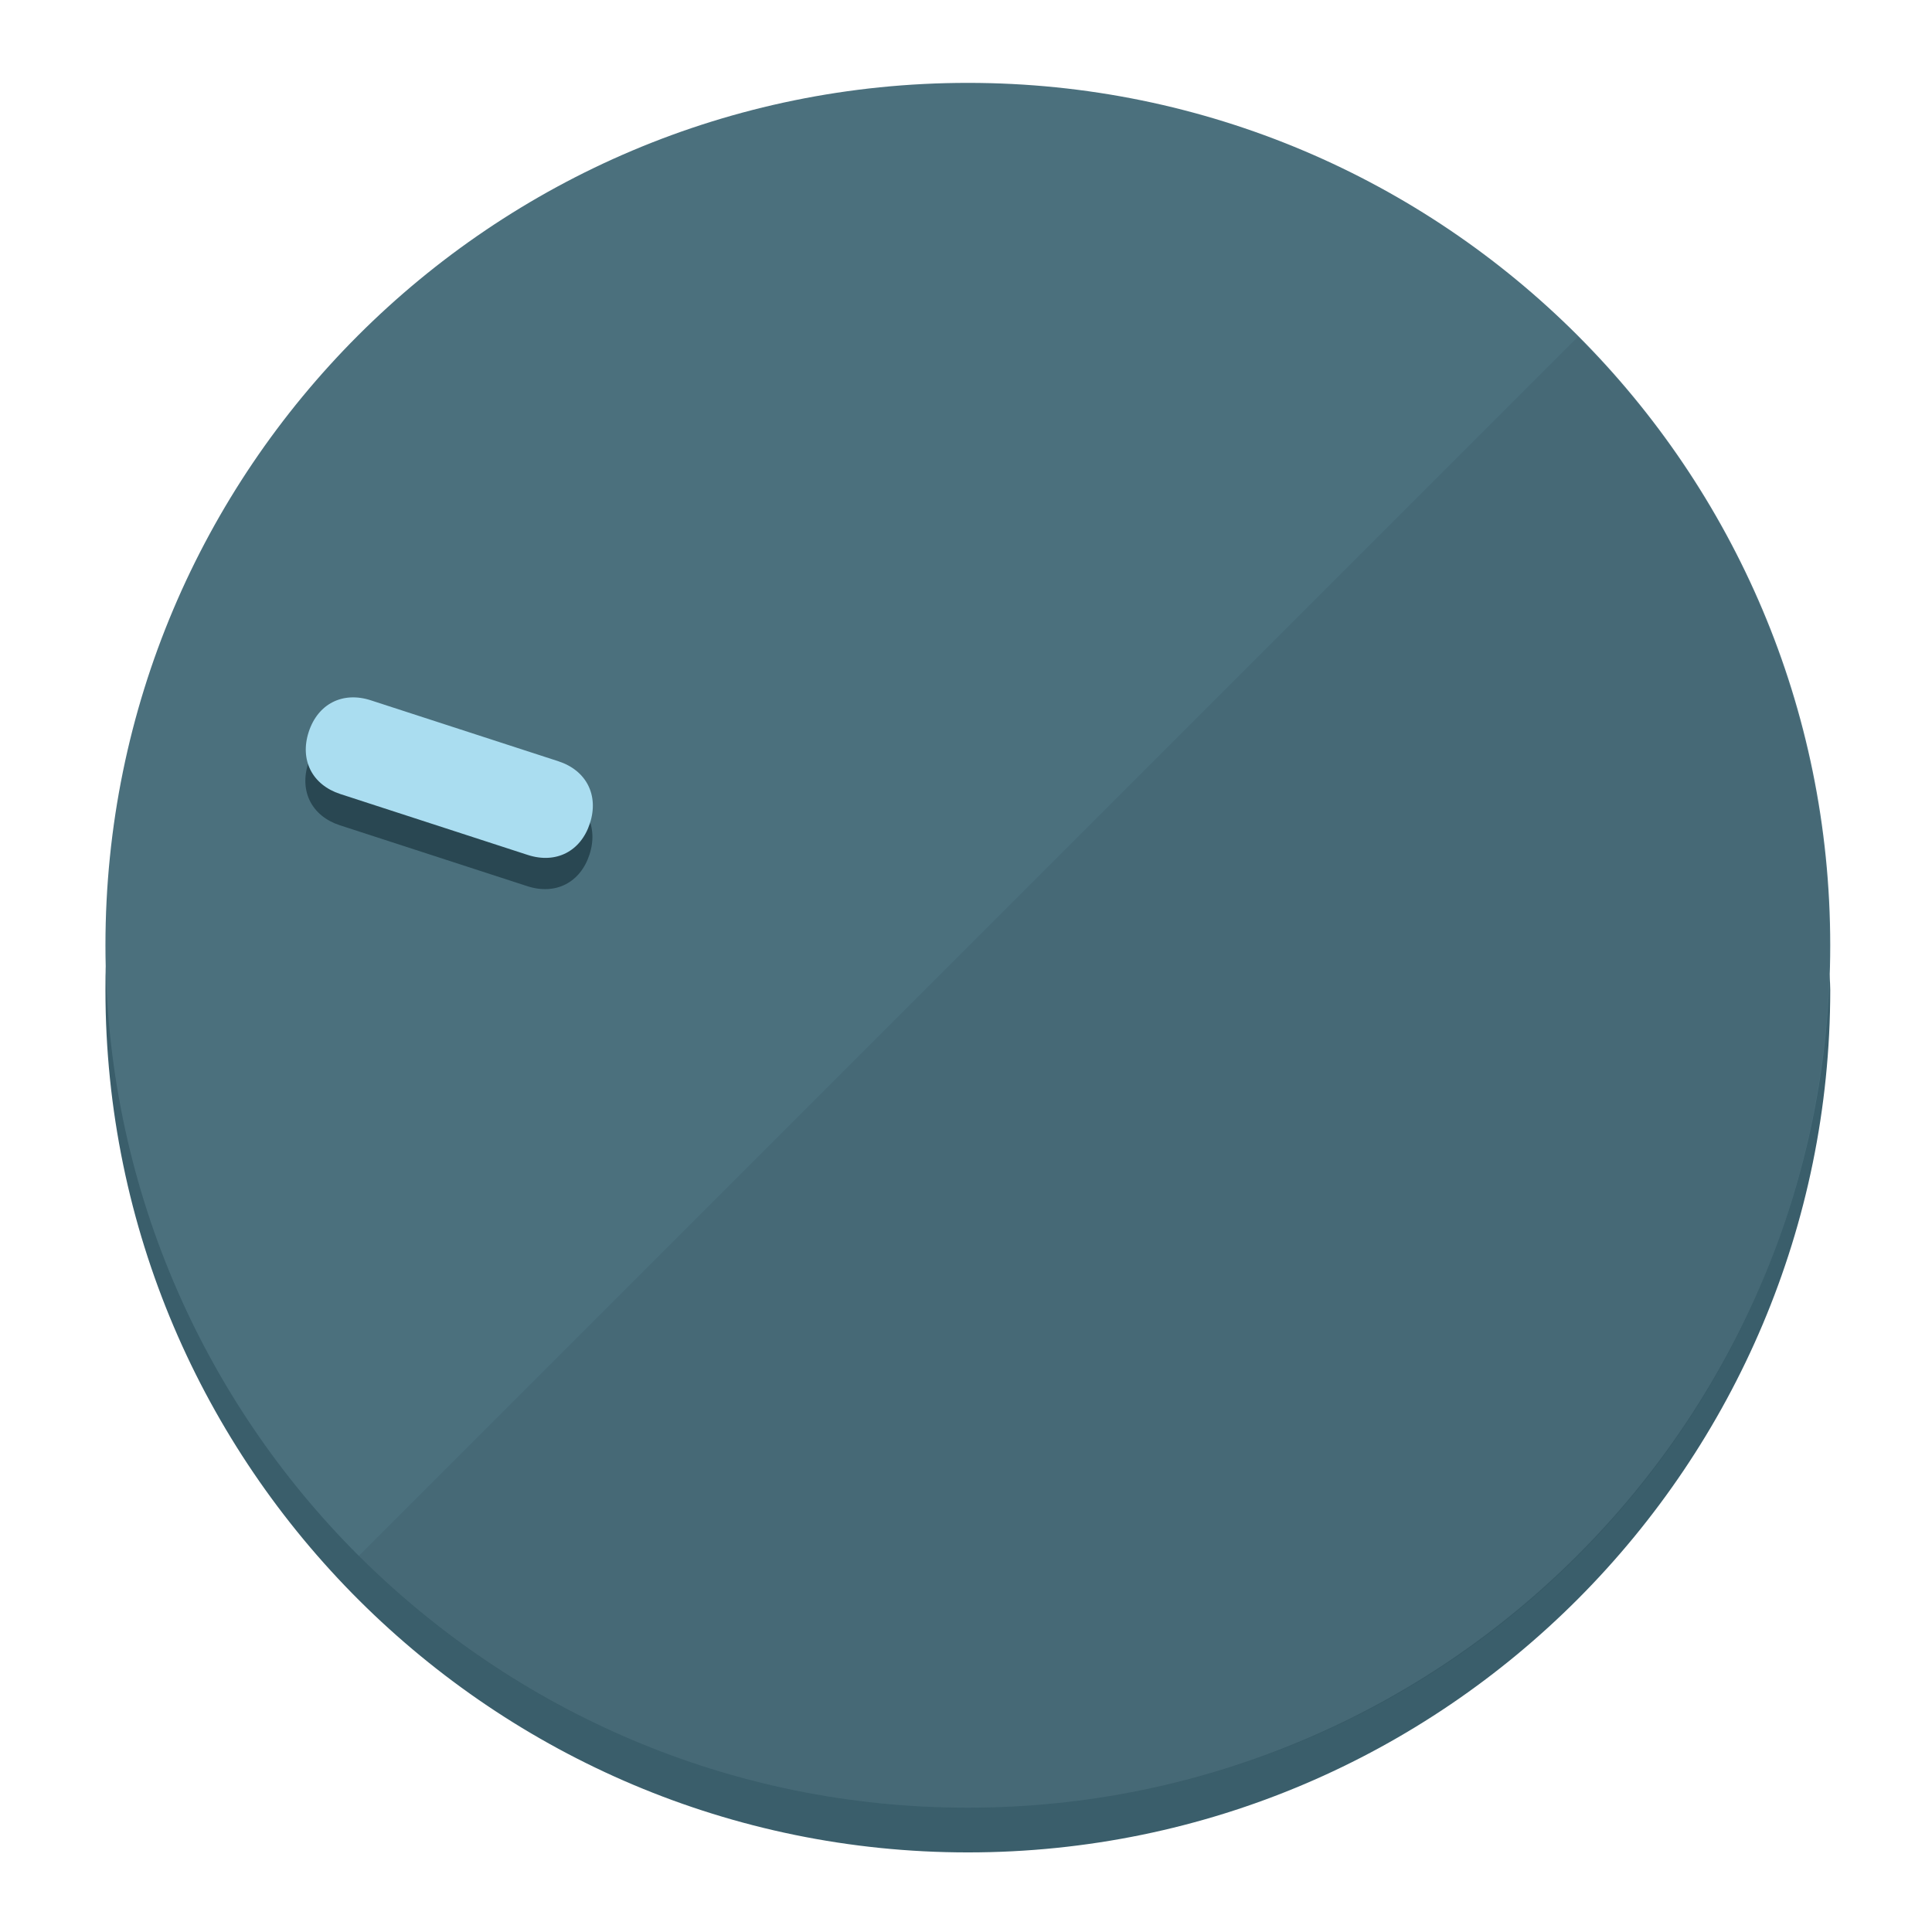
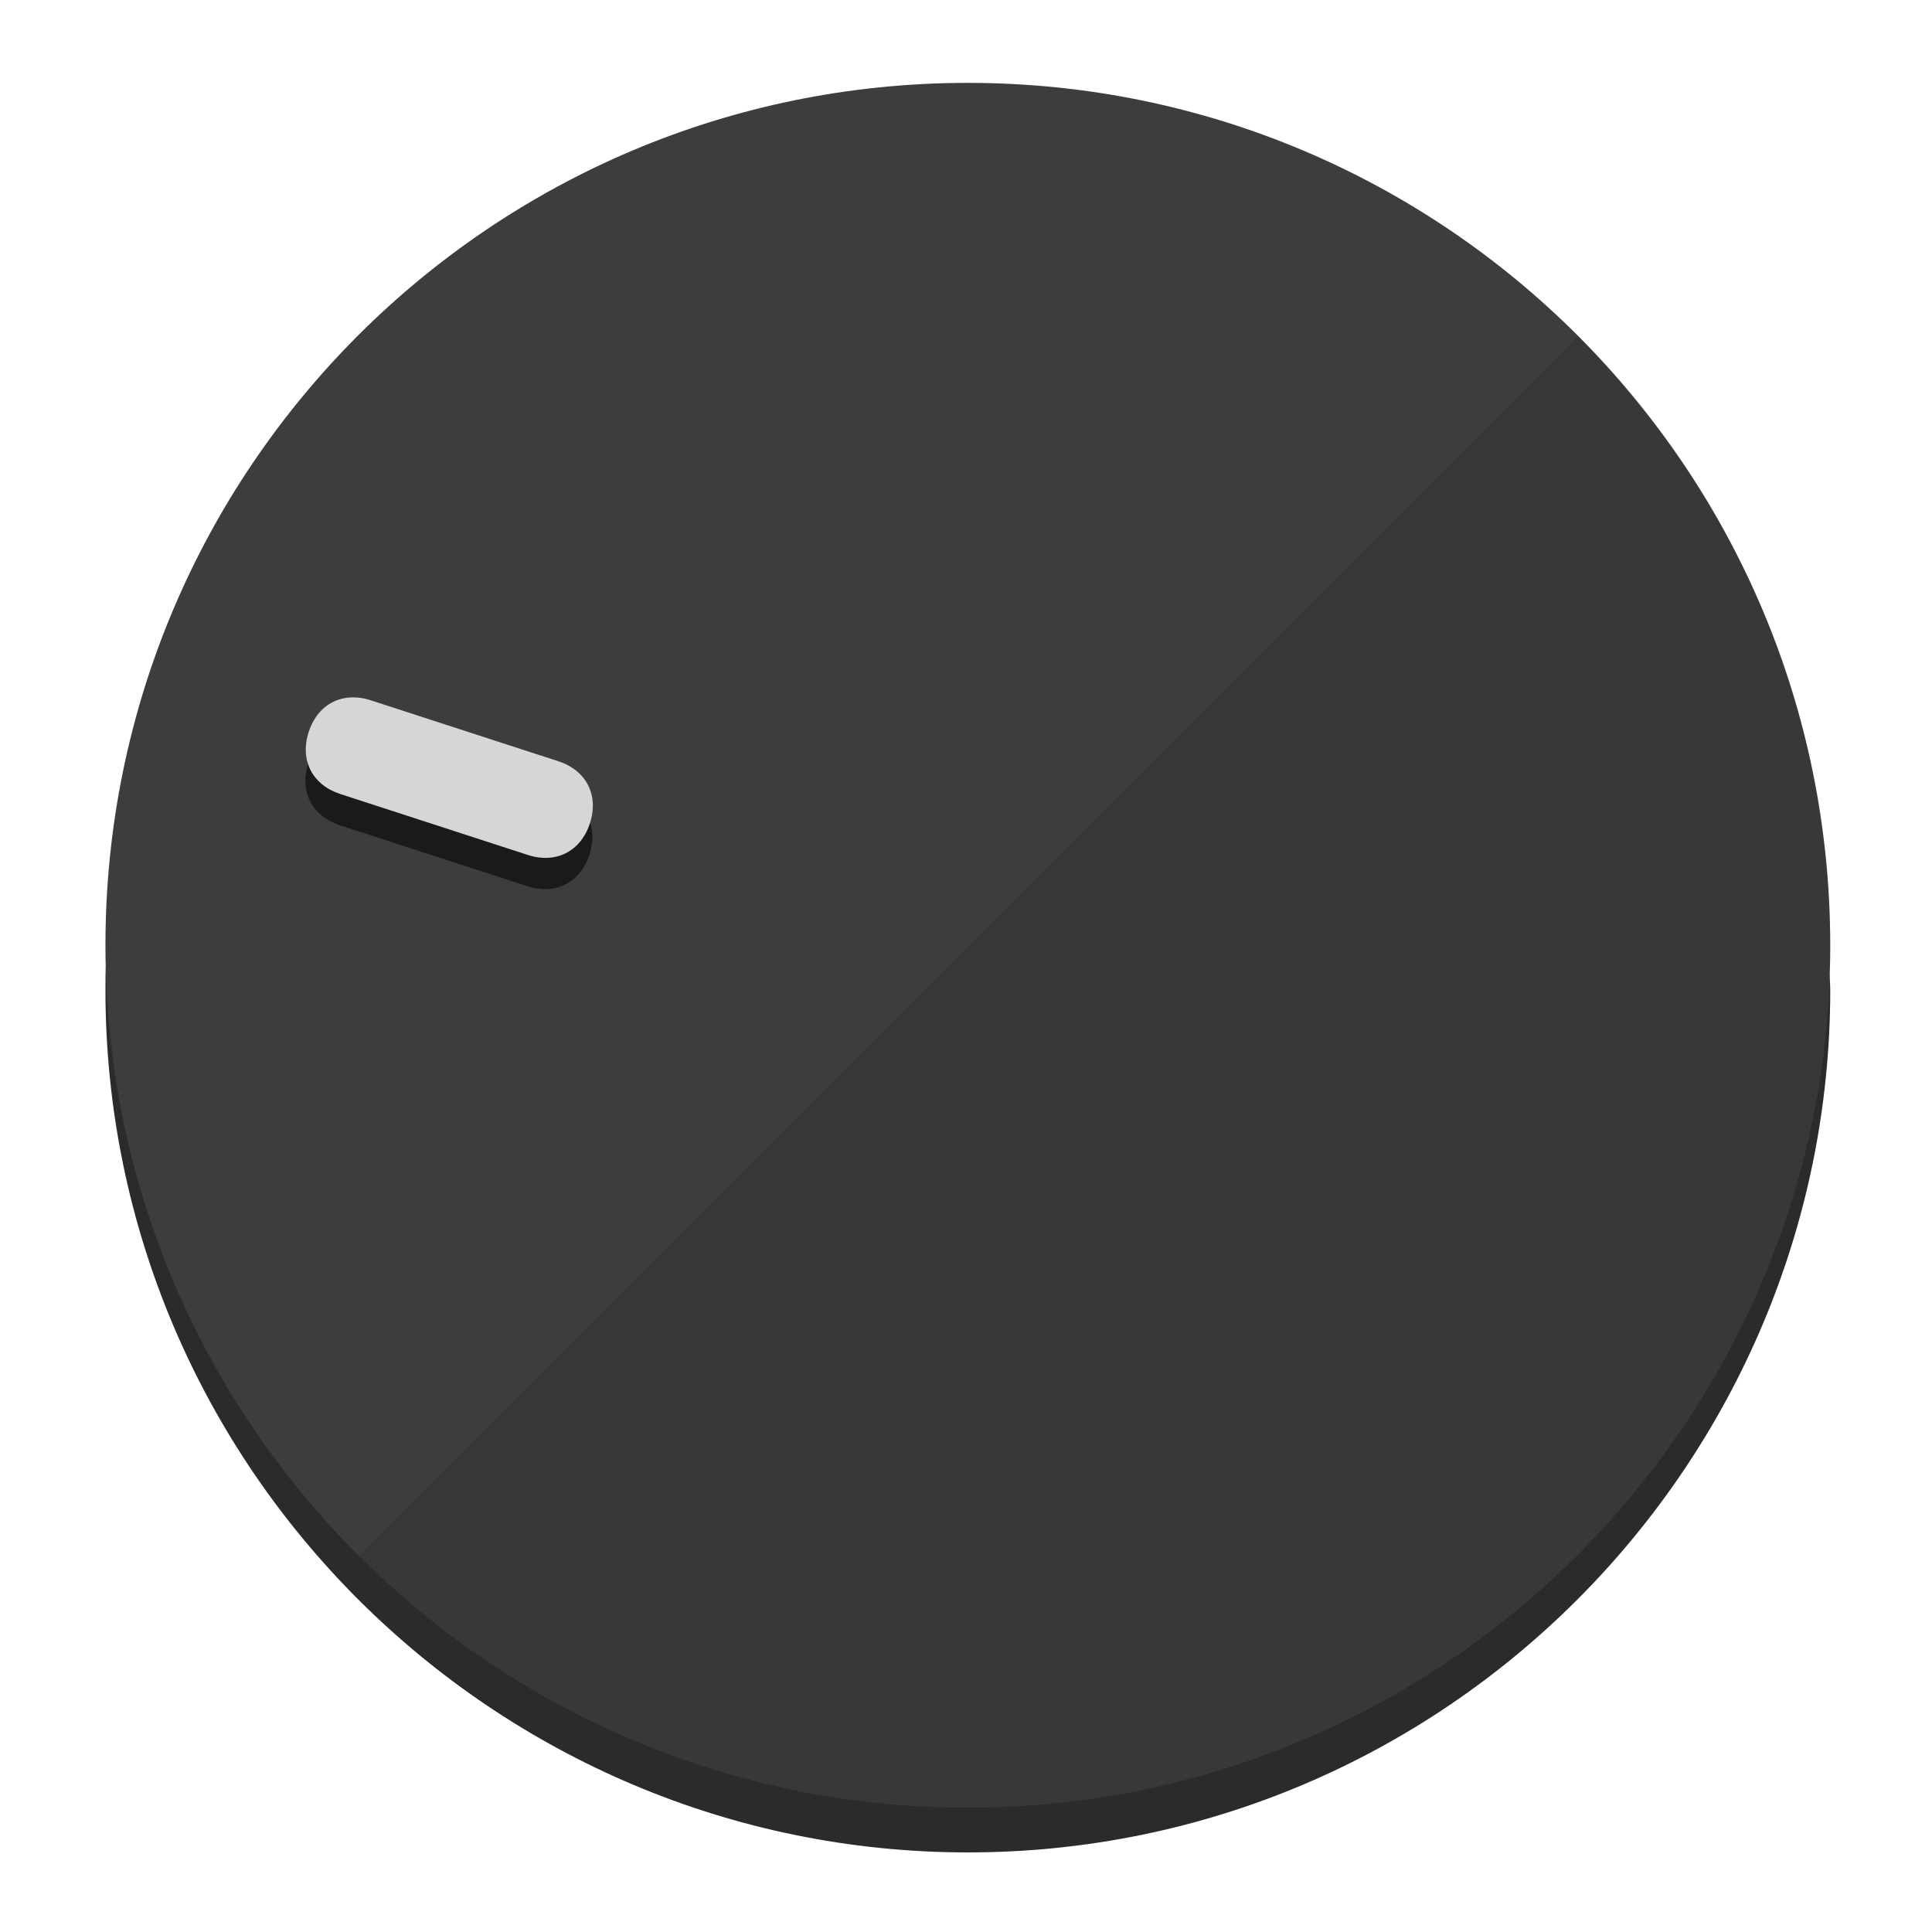
<svg xmlns="http://www.w3.org/2000/svg" height="120px" width="120px" version="1.1" id="Layer_1" viewBox="0 0 496.8 496.8" xml:space="preserve">
  <defs id="defs23" />
  <g id="g3158">
-     <path style="display:inline;fill:#3A5E6B;fill-opacity:1;stroke-width:1.584" d="m 248.875,445.92 c 116.582,0 212.89,-91.238 220.493,-205.286 0,5.069 1.267,8.87 1.267,13.939 0,121.651 -98.842,221.76 -221.76,221.76 -121.651,0 -221.76,-98.842 -221.76,-221.76 0,-5.069 0,-8.87 1.267,-13.939 7.603,114.048 103.91,205.286 220.493,205.286 z" id="path8" />
-     <circle style="display:inline;fill:#4B707D;fill-opacity:1;stroke-width:1.584" cx="248.875" cy="243.071" r="221.76" id="circle12" />
-     <path style="display:inline;fill:#294752;fill-opacity:0.154;stroke-width:1.587" d="m 405.744,86.606 c 86.308,86.308 86.308,227.193 0,313.5 -86.308,86.308 -227.193,86.308 -313.5,0" id="path14" />
+     <path style="display:inline;fill:#2B2B2B;fill-opacity:1;stroke-width:1.584" d="m 248.875,445.92 c 116.582,0 212.89,-91.238 220.493,-205.286 0,5.069 1.267,8.87 1.267,13.939 0,121.651 -98.842,221.76 -221.76,221.76 -121.651,0 -221.76,-98.842 -221.76,-221.76 0,-5.069 0,-8.87 1.267,-13.939 7.603,114.048 103.91,205.286 220.493,205.286 z" id="path8" />
+     <circle style="display:inline;fill:#3D3D3D;fill-opacity:1;stroke-width:1.584" cx="248.875" cy="243.071" r="221.76" id="circle12" />
+     <path style="display:inline;fill:#1A1A1A;fill-opacity:0.154;stroke-width:1.587" d="m 405.744,86.606 c 86.308,86.308 86.308,227.193 0,313.5 -86.308,86.308 -227.193,86.308 -313.5,0" id="path14" />
  </g>
  <g id="g3198">
    <circle style="display:none;fill:#000000;fill-opacity:0;stroke-width:1.584" cx="-154.88" cy="311.577" r="221.76" id="circle12-3" transform="rotate(-72)" />
-     <path style="display:inline;fill:#294752;fill-opacity:1;stroke-width:1.584" d="m 143.448,203.776 c 7.231,2.35 10.485,8.737 8.136,15.968 v 0 c -2.35,7.231 -8.737,10.485 -15.968,8.136 L 87.409,212.216 c -7.231,-2.35 -10.485,-8.737 -8.136,-15.968 v 0 c 2.35,-7.231 8.737,-10.485 15.968,-8.136 z" id="path3789" />
-     <path style="display:inline;fill:#AADDF0;stroke-width:1.584" d="m 143.557,195.742 c 7.231,2.35 10.485,8.737 8.136,15.968 v 0 c -2.35,7.231 -8.737,10.485 -15.968,8.136 L 87.518,204.182 c -7.231,-2.35 -10.485,-8.737 -8.136,-15.968 v 0 c 2.35,-7.231 8.737,-10.485 15.968,-8.136 z" id="path915" />
+     <path style="display:inline;fill:#1A1A1A;fill-opacity:1;stroke-width:1.584" d="m 143.448,203.776 c 7.231,2.35 10.485,8.737 8.136,15.968 v 0 c -2.35,7.231 -8.737,10.485 -15.968,8.136 L 87.409,212.216 c -7.231,-2.35 -10.485,-8.737 -8.136,-15.968 v 0 c 2.35,-7.231 8.737,-10.485 15.968,-8.136 z" id="path3789" />
+     <path style="display:inline;fill:#D6D6D6;stroke-width:1.584" d="m 143.557,195.742 c 7.231,2.35 10.485,8.737 8.136,15.968 v 0 c -2.35,7.231 -8.737,10.485 -15.968,8.136 L 87.518,204.182 c -7.231,-2.35 -10.485,-8.737 -8.136,-15.968 v 0 c 2.35,-7.231 8.737,-10.485 15.968,-8.136 z" id="path915" />
  </g>
</svg>
